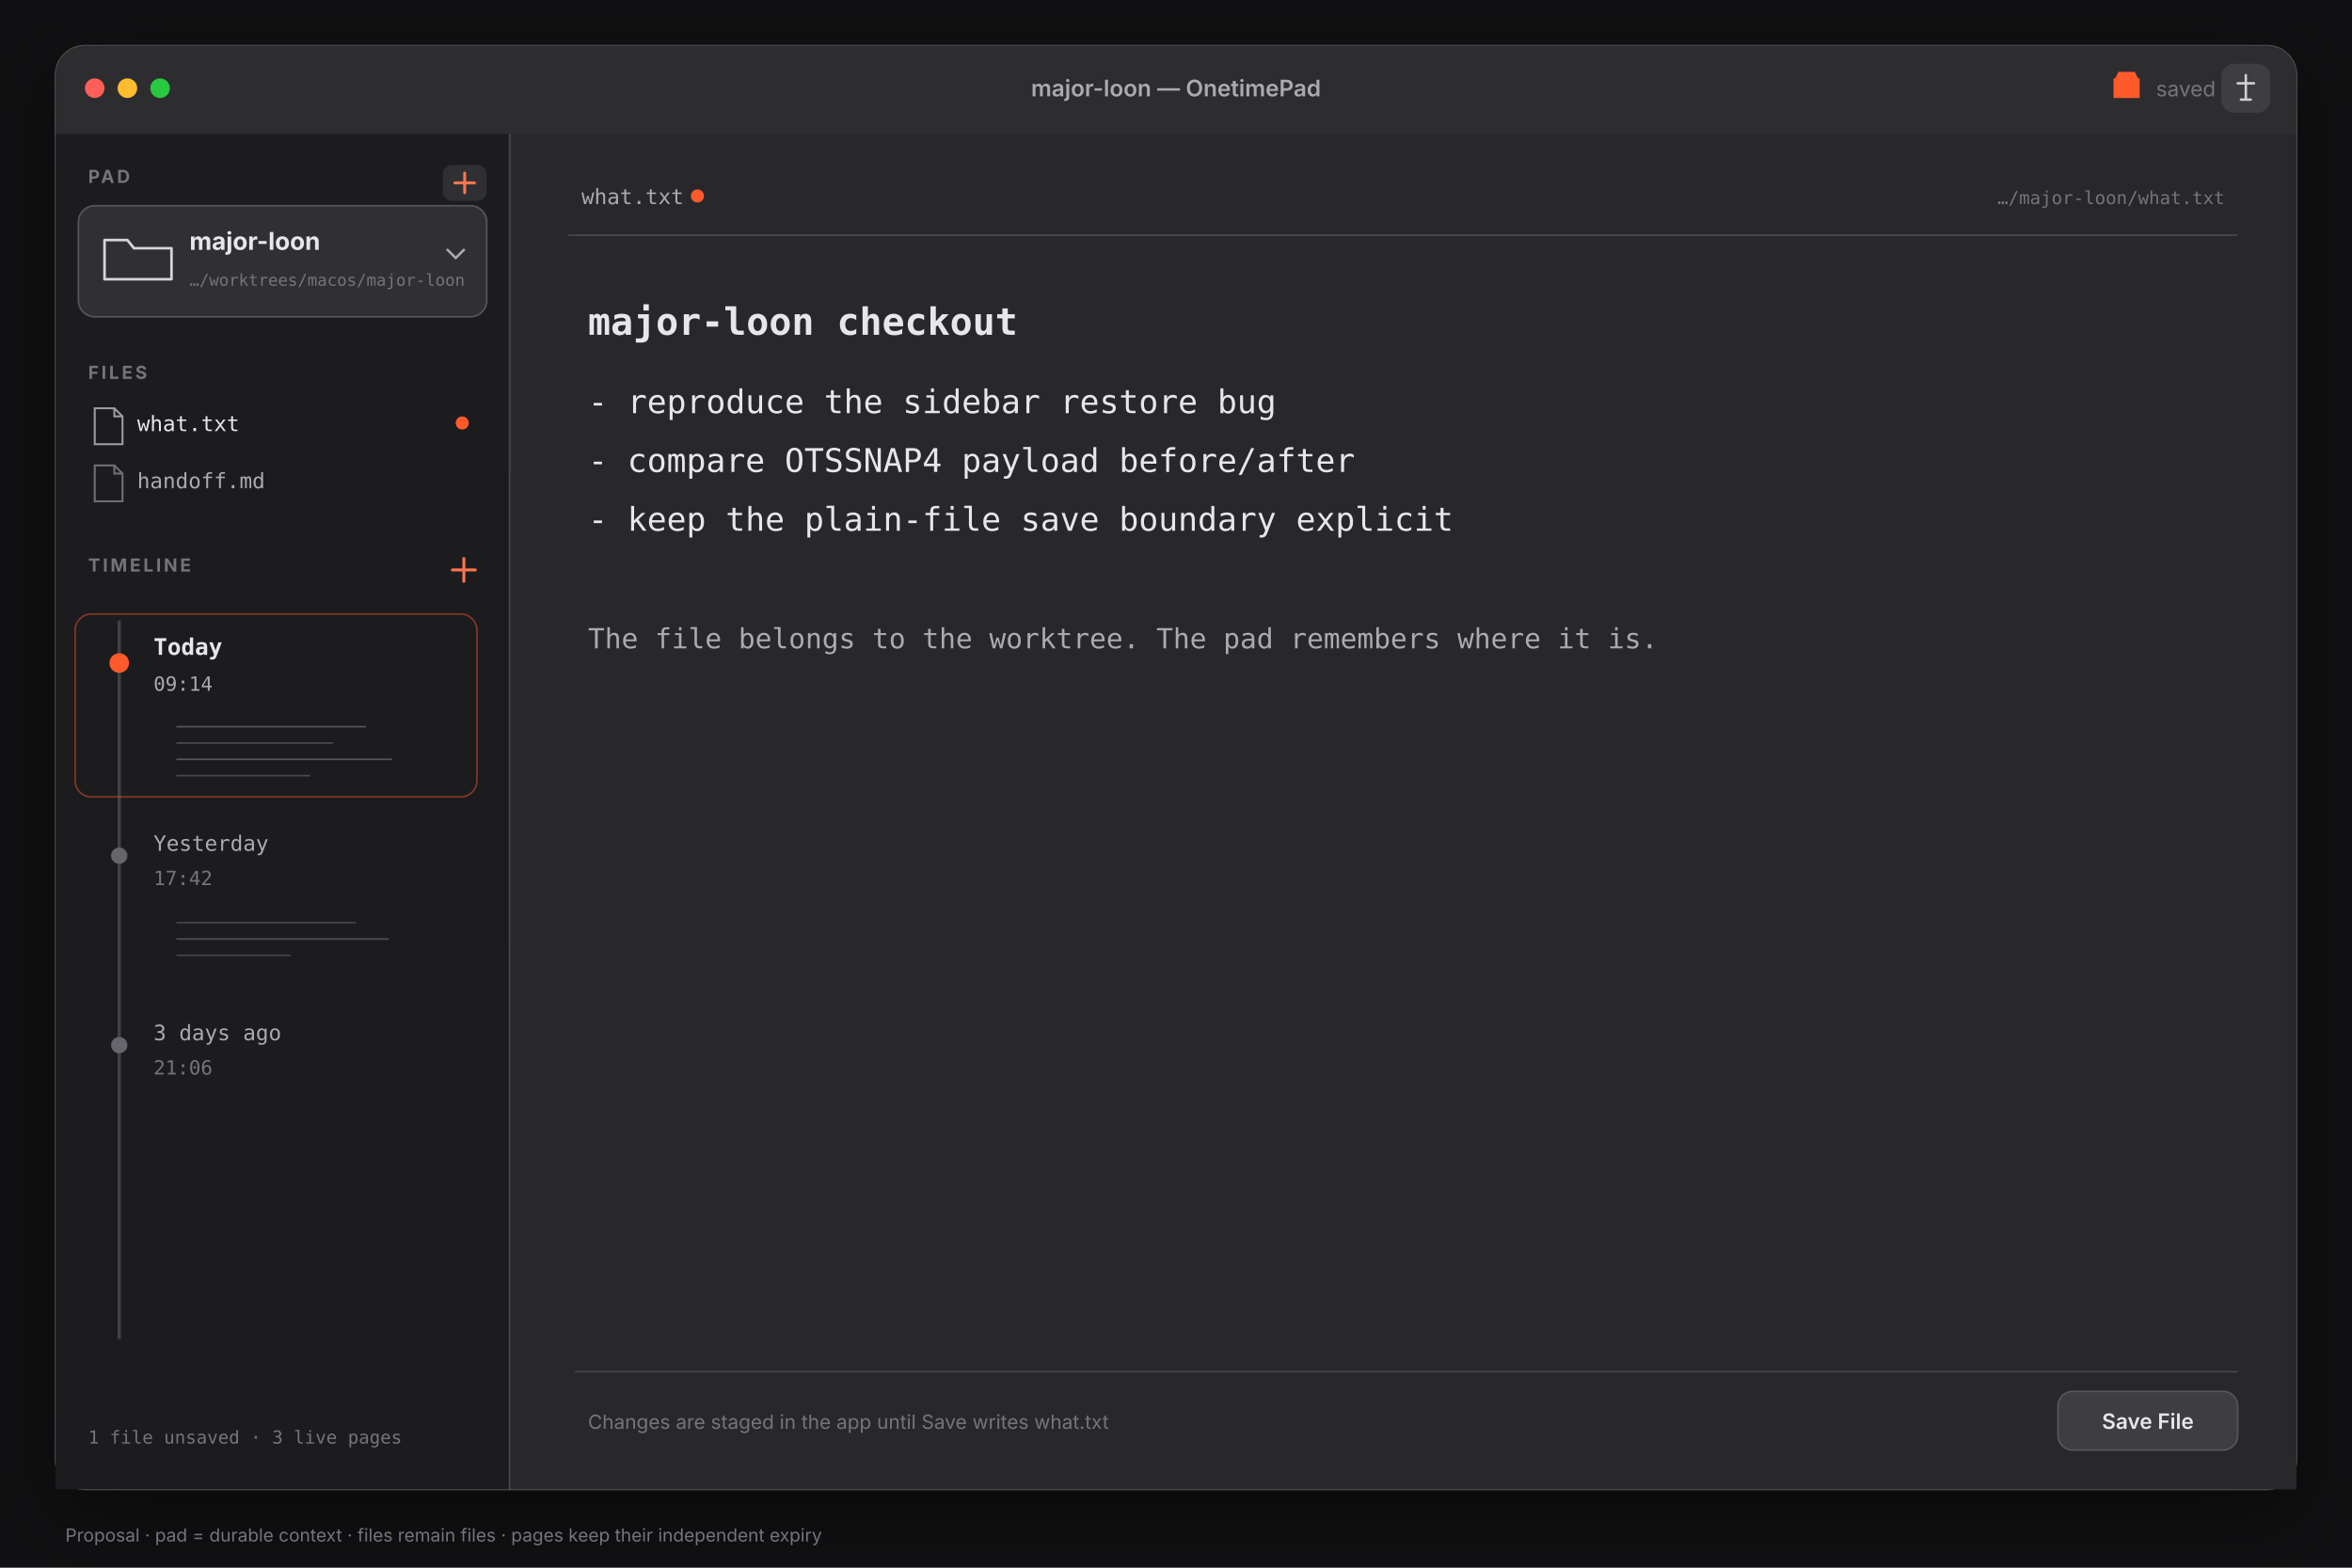
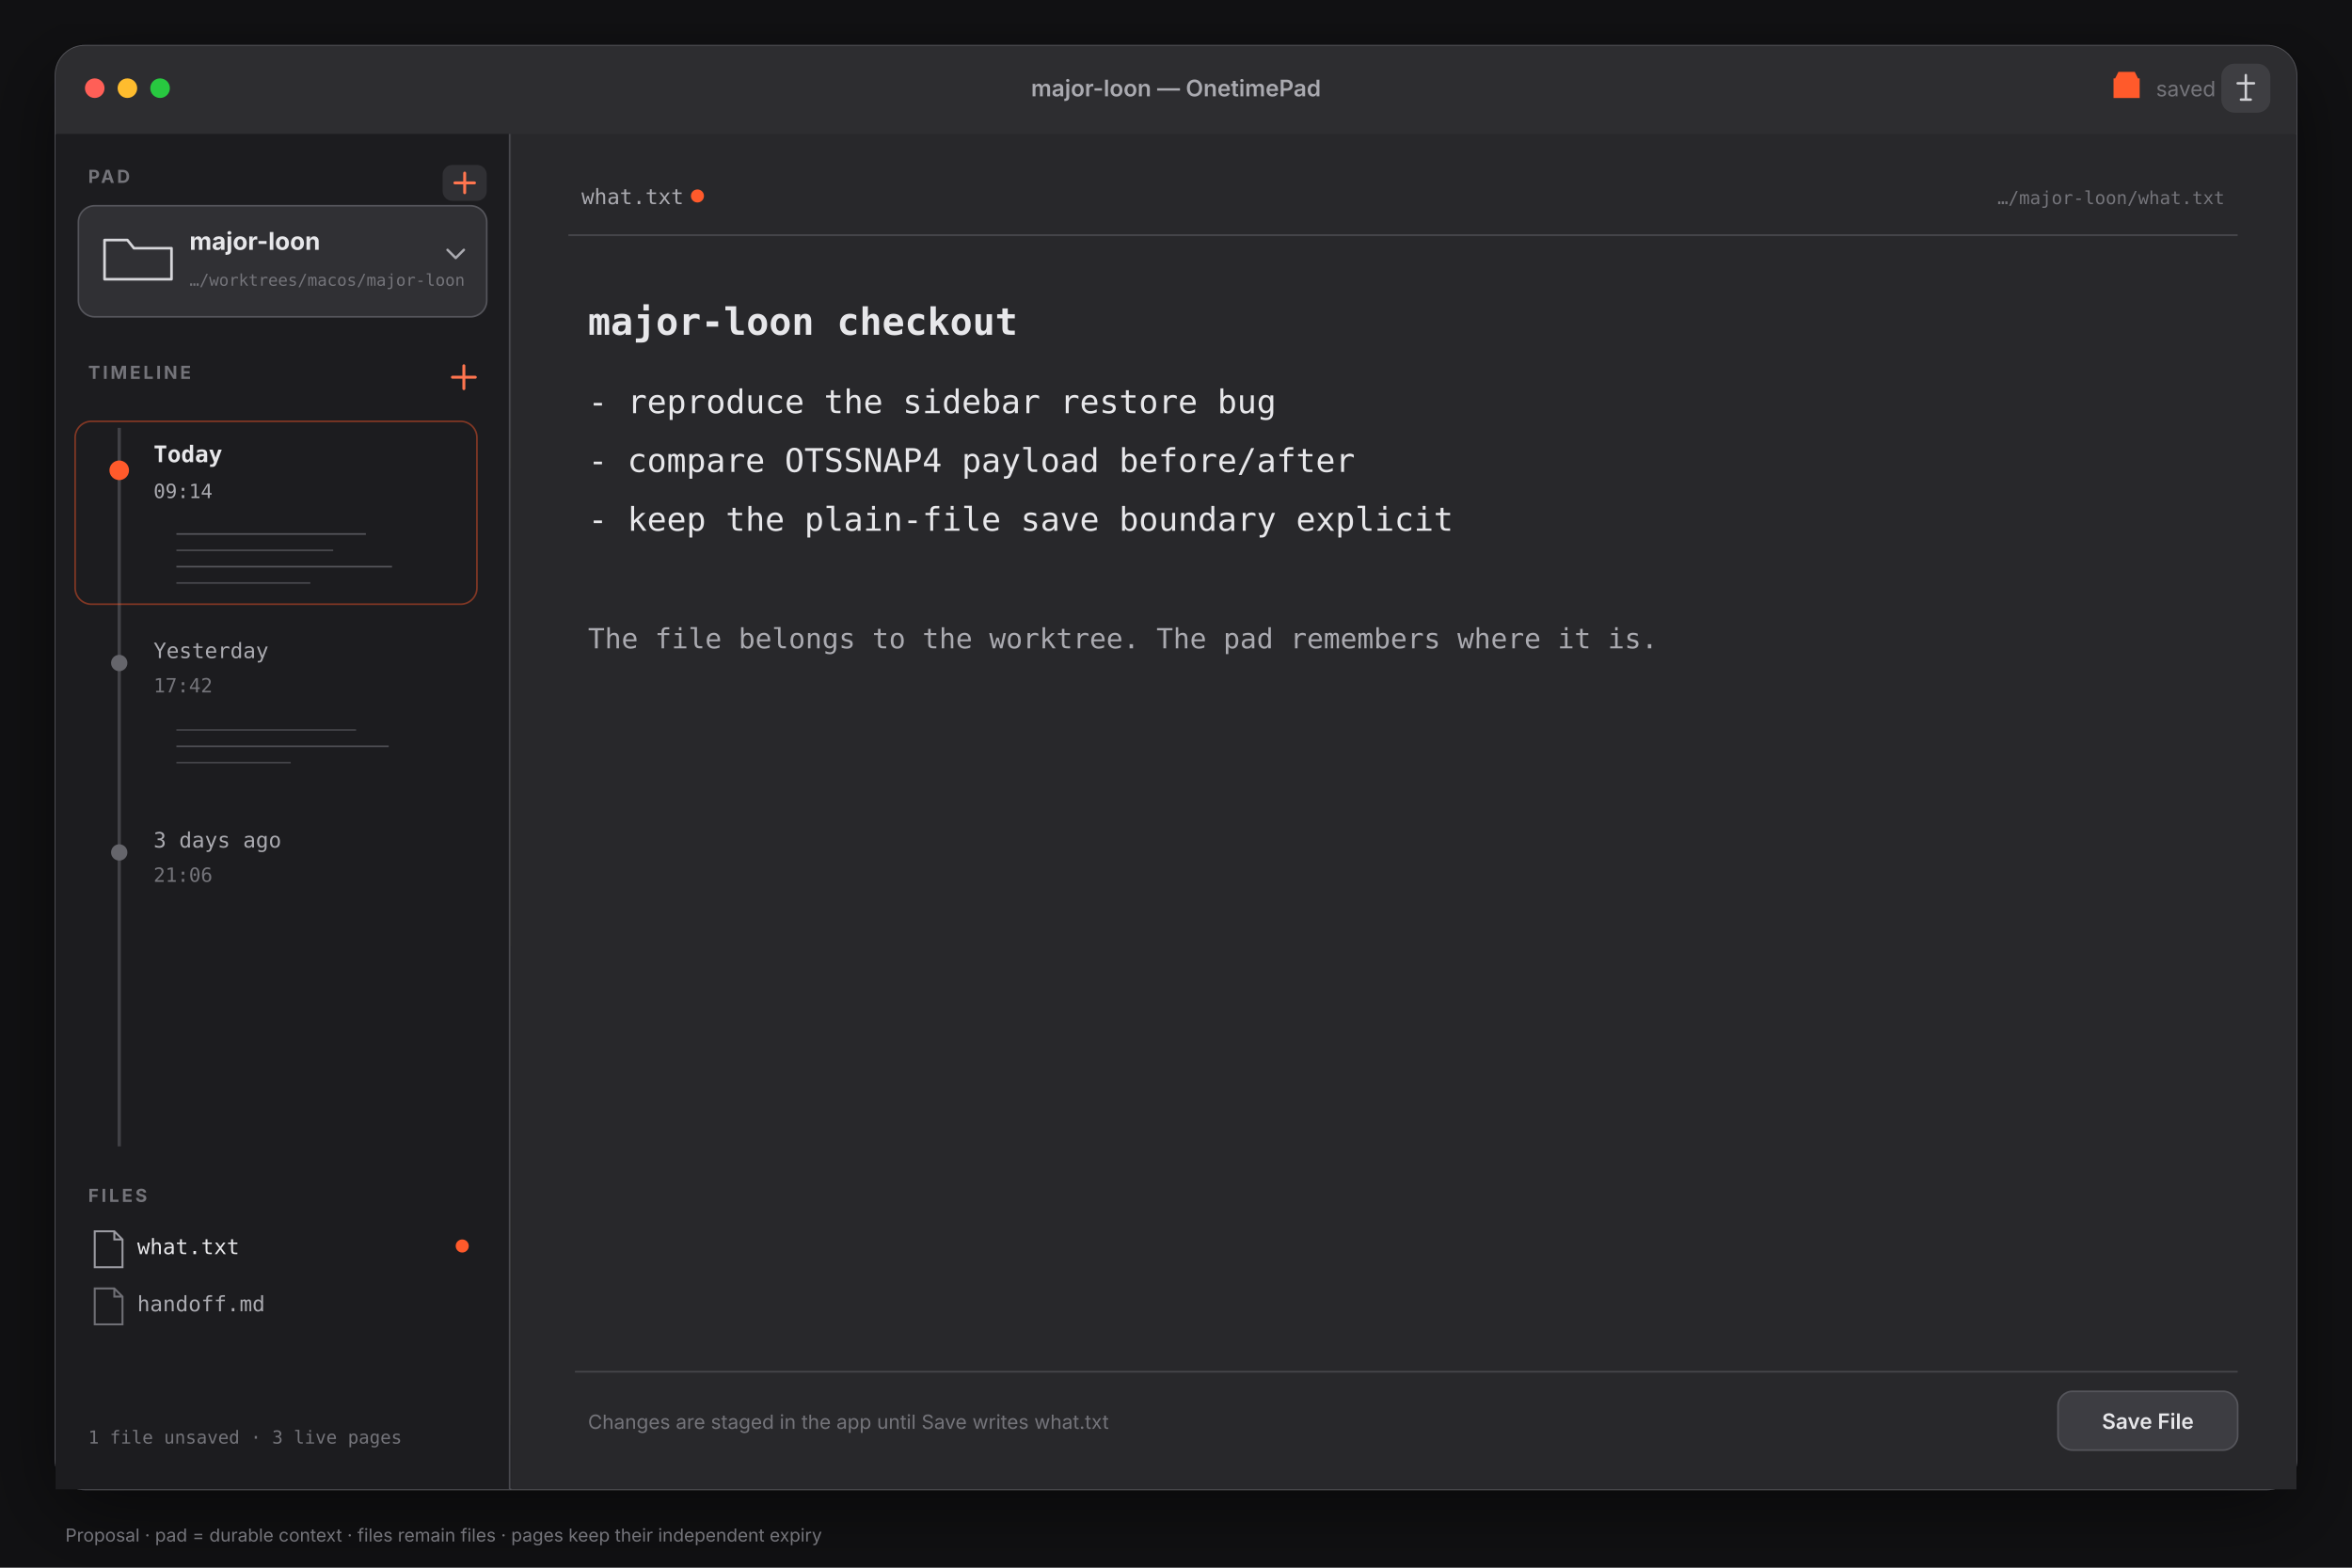
<svg xmlns="http://www.w3.org/2000/svg" width="1440" height="960" viewBox="0 0 1440 960" role="img" aria-labelledby="title desc">
  <defs>
    <linearGradient id="window" x1="0" y1="0" x2="0" y2="1">
      <stop offset="0" stop-color="#303033" />
      <stop offset="1" stop-color="#242426" />
    </linearGradient>
    <filter id="shadow" x="-10%" y="-20%" width="120%" height="150%">
      <feDropShadow dx="0" dy="14" stdDeviation="24" flood-color="#000" flood-opacity=".5" />
    </filter>
    <style>
      .ui{font-family:-apple-system,BlinkMacSystemFont,"SF Pro Text","Segoe UI",sans-serif}
      .mono{font-family:ui-monospace,"SFMono-Regular",Menlo,monospace}
      .ink{fill:#e7e7ea}.quiet{fill:#aaaab0}.muted{fill:#74747a}.ember{fill:#ff5a2b}
      .hair{stroke:#48484d;stroke-width:1}
    </style>
  </defs>
  <rect width="1440" height="960" fill="#111113" />
  <g filter="url(#shadow)">
    <rect x="34" y="28" width="1372" height="884" rx="18" fill="url(#window)" stroke="#55555a" />
  </g>
  <path d="M52 28h1336a18 18 0 0 1 18 18v36H34V46a18 18 0 0 1 18-18Z" fill="#2d2d30" />
  <circle cx="58" cy="54" r="6" fill="#ff5f57" />
  <circle cx="78" cy="54" r="6" fill="#febc2e" />
  <circle cx="98" cy="54" r="6" fill="#28c840" />
  <text x="720" y="59" text-anchor="middle" class="ui quiet" font-size="14" font-weight="600">major-loon — OnetimePad</text>
  <path d="M1294 48h16v12h-16zM1297 44h10l2 4h-14z" fill="#ff5a2b" />
  <text x="1320" y="59" class="ui muted" font-size="13">saved</text>
  <rect x="1360" y="39" width="30" height="30" rx="8" fill="#3e3e42" />
  <path d="M1375 46v15m-5-10h10m-8 10h6" stroke="#d1d1d5" stroke-width="1.5" stroke-linecap="round" />
  <rect x="34" y="82" width="278" height="830" fill="#1c1c1f" />
  <line x1="312" y1="82" x2="312" y2="912" class="hair" />
  <text x="54" y="112" class="ui muted" font-size="11" font-weight="700" letter-spacing="1.6">PAD</text>
  <rect x="48" y="126" width="250" height="68" rx="10" fill="#303034" stroke="#55555b" />
  <path d="M64 147h14l4 5h23v19H64Z" fill="none" stroke="#d6d6da" stroke-width="1.6" stroke-linejoin="round" />
  <text x="116" y="153" class="ui ink" font-size="15" font-weight="650">major-loon</text>
  <text x="116" y="175" class="mono muted" font-size="10">…/worktrees/macos/major-loon</text>
  <path d="M274 153l5 5 5-5" fill="none" stroke="#aaaab0" stroke-width="1.5" stroke-linecap="round" stroke-linejoin="round" />
  <rect x="271" y="101" width="27" height="22" rx="6" fill="#303034" />
  <path d="M284.5 106v12m-6-6h12" stroke="#ff754f" stroke-width="1.8" stroke-linecap="round" />
-   <text x="54" y="232" class="ui muted" font-size="11" font-weight="700" letter-spacing="1.6">FILES</text>
-   <path d="M58 250h12l5 5v17H58zM70 250v5h5" fill="none" stroke="#9b9ba2" stroke-width="1.2" />
-   <text x="84" y="264" class="mono ink" font-size="13">what.txt</text>
-   <circle cx="283" cy="259" r="4" fill="#ff5a2b" />
-   <path d="M58 285h12l5 5v17H58zM70 285v5h5" fill="none" stroke="#6f6f75" stroke-width="1.2" />
-   <text x="84" y="299" class="mono quiet" font-size="13">handoff.md</text>
-   <text x="54" y="350" class="ui muted" font-size="11" font-weight="700" letter-spacing="1.6">TIMELINE</text>
-   <path d="M284 342v14m-7-7h14" stroke="#ff754f" stroke-width="1.8" stroke-linecap="round" />
-   <line x1="73" y1="380" x2="73" y2="820" stroke="#414146" stroke-width="2" />
-   <circle cx="73" cy="406" r="6" fill="#ff5a2b" />
-   <text x="94" y="401" class="mono ink" font-size="14" font-weight="650">Today</text>
-   <text x="94" y="423" class="mono quiet" font-size="12">09:14</text>
-   <line x1="108" y1="445" x2="224" y2="445" stroke="#55555b" />
-   <line x1="108" y1="455" x2="204" y2="455" stroke="#48484d" />
-   <line x1="108" y1="465" x2="240" y2="465" stroke="#55555b" />
-   <line x1="108" y1="475" x2="190" y2="475" stroke="#48484d" />
-   <circle cx="73" cy="524" r="5" fill="#65656b" />
-   <text x="94" y="521" class="mono quiet" font-size="13">Yesterday</text>
-   <text x="94" y="542" class="mono muted" font-size="12">17:42</text>
-   <line x1="108" y1="565" x2="218" y2="565" stroke="#444449" />
-   <line x1="108" y1="575" x2="238" y2="575" stroke="#4f4f54" />
-   <line x1="108" y1="585" x2="178" y2="585" stroke="#444449" />
-   <circle cx="73" cy="640" r="5" fill="#65656b" />
-   <text x="94" y="637" class="mono quiet" font-size="13">3 days ago</text>
-   <text x="94" y="658" class="mono muted" font-size="12">21:06</text>
-   <rect x="46" y="376" width="246" height="112" rx="10" fill="none" stroke="#ff5a2b" stroke-opacity=".45" />
+   <g transform="translate(0 -118)">
+     <text x="54" y="350" class="ui muted" font-size="11" font-weight="700" letter-spacing="1.6">TIMELINE</text>
+     <path d="M284 342v14m-7-7h14" stroke="#ff754f" stroke-width="1.8" stroke-linecap="round" />
+     <line x1="73" y1="380" x2="73" y2="820" stroke="#414146" stroke-width="2" />
+     <circle cx="73" cy="406" r="6" fill="#ff5a2b" />
+     <text x="94" y="401" class="mono ink" font-size="14" font-weight="650">Today</text>
+     <text x="94" y="423" class="mono quiet" font-size="12">09:14</text>
+     <line x1="108" y1="445" x2="224" y2="445" stroke="#55555b" />
+     <line x1="108" y1="455" x2="204" y2="455" stroke="#48484d" />
+     <line x1="108" y1="465" x2="240" y2="465" stroke="#55555b" />
+     <line x1="108" y1="475" x2="190" y2="475" stroke="#48484d" />
+     <circle cx="73" cy="524" r="5" fill="#65656b" />
+     <text x="94" y="521" class="mono quiet" font-size="13">Yesterday</text>
+     <text x="94" y="542" class="mono muted" font-size="12">17:42</text>
+     <line x1="108" y1="565" x2="218" y2="565" stroke="#444449" />
+     <line x1="108" y1="575" x2="238" y2="575" stroke="#4f4f54" />
+     <line x1="108" y1="585" x2="178" y2="585" stroke="#444449" />
+     <circle cx="73" cy="640" r="5" fill="#65656b" />
+     <text x="94" y="637" class="mono quiet" font-size="13">3 days ago</text>
+     <text x="94" y="658" class="mono muted" font-size="12">21:06</text>
+     <rect x="46" y="376" width="246" height="112" rx="10" fill="none" stroke="#ff5a2b" stroke-opacity=".45" />
+   </g>
+   <g transform="translate(0 504)">
+     <text x="54" y="232" class="ui muted" font-size="11" font-weight="700" letter-spacing="1.6">FILES</text>
+     <path d="M58 250h12l5 5v17H58zM70 250v5h5" fill="none" stroke="#9b9ba2" stroke-width="1.2" />
+     <text x="84" y="264" class="mono ink" font-size="13">what.txt</text>
+     <circle cx="283" cy="259" r="4" fill="#ff5a2b" />
+     <path d="M58 285h12l5 5v17H58zM70 285v5h5" fill="none" stroke="#6f6f75" stroke-width="1.2" />
+     <text x="84" y="299" class="mono quiet" font-size="13">handoff.md</text>
+   </g>
  <text x="54" y="884" class="mono muted" font-size="11">1 file unsaved · 3 live pages</text>
  <rect x="313" y="82" width="1093" height="830" fill="#28282b" />
  <text x="356" y="125" class="mono quiet" font-size="13">what.txt</text>
  <circle cx="427" cy="120" r="4" fill="#ff5a2b" />
  <text x="1362" y="125" text-anchor="end" class="mono muted" font-size="11">…/major-loon/what.txt</text>
  <line x1="348" y1="144" x2="1370" y2="144" class="hair" />
  <text x="360" y="205" class="mono ink" font-size="23" font-weight="650">major-loon checkout</text>
  <text x="360" y="253" class="mono ink" font-size="20">- reproduce the sidebar restore bug</text>
  <text x="360" y="289" class="mono ink" font-size="20">- compare OTSSNAP4 payload before/after</text>
  <text x="360" y="325" class="mono ink" font-size="20">- keep the plain-file save boundary explicit</text>
  <text x="360" y="397" class="mono quiet" font-size="17">The file belongs to the worktree. The pad remembers where it is.</text>
  <line x1="352" y1="840" x2="1370" y2="840" stroke="#46464b" />
  <text x="360" y="875" class="ui muted" font-size="12">Changes are staged in the app until Save writes what.txt</text>
  <rect x="1260" y="852" width="110" height="36" rx="9" fill="#3d3d42" stroke="#55555b" />
  <text x="1315" y="875" text-anchor="middle" class="ui ink" font-size="13" font-weight="600">Save File</text>
  <text x="40" y="944" class="ui muted" font-size="11">Proposal · pad = durable context · files remain files · pages keep their independent expiry</text>
</svg>
